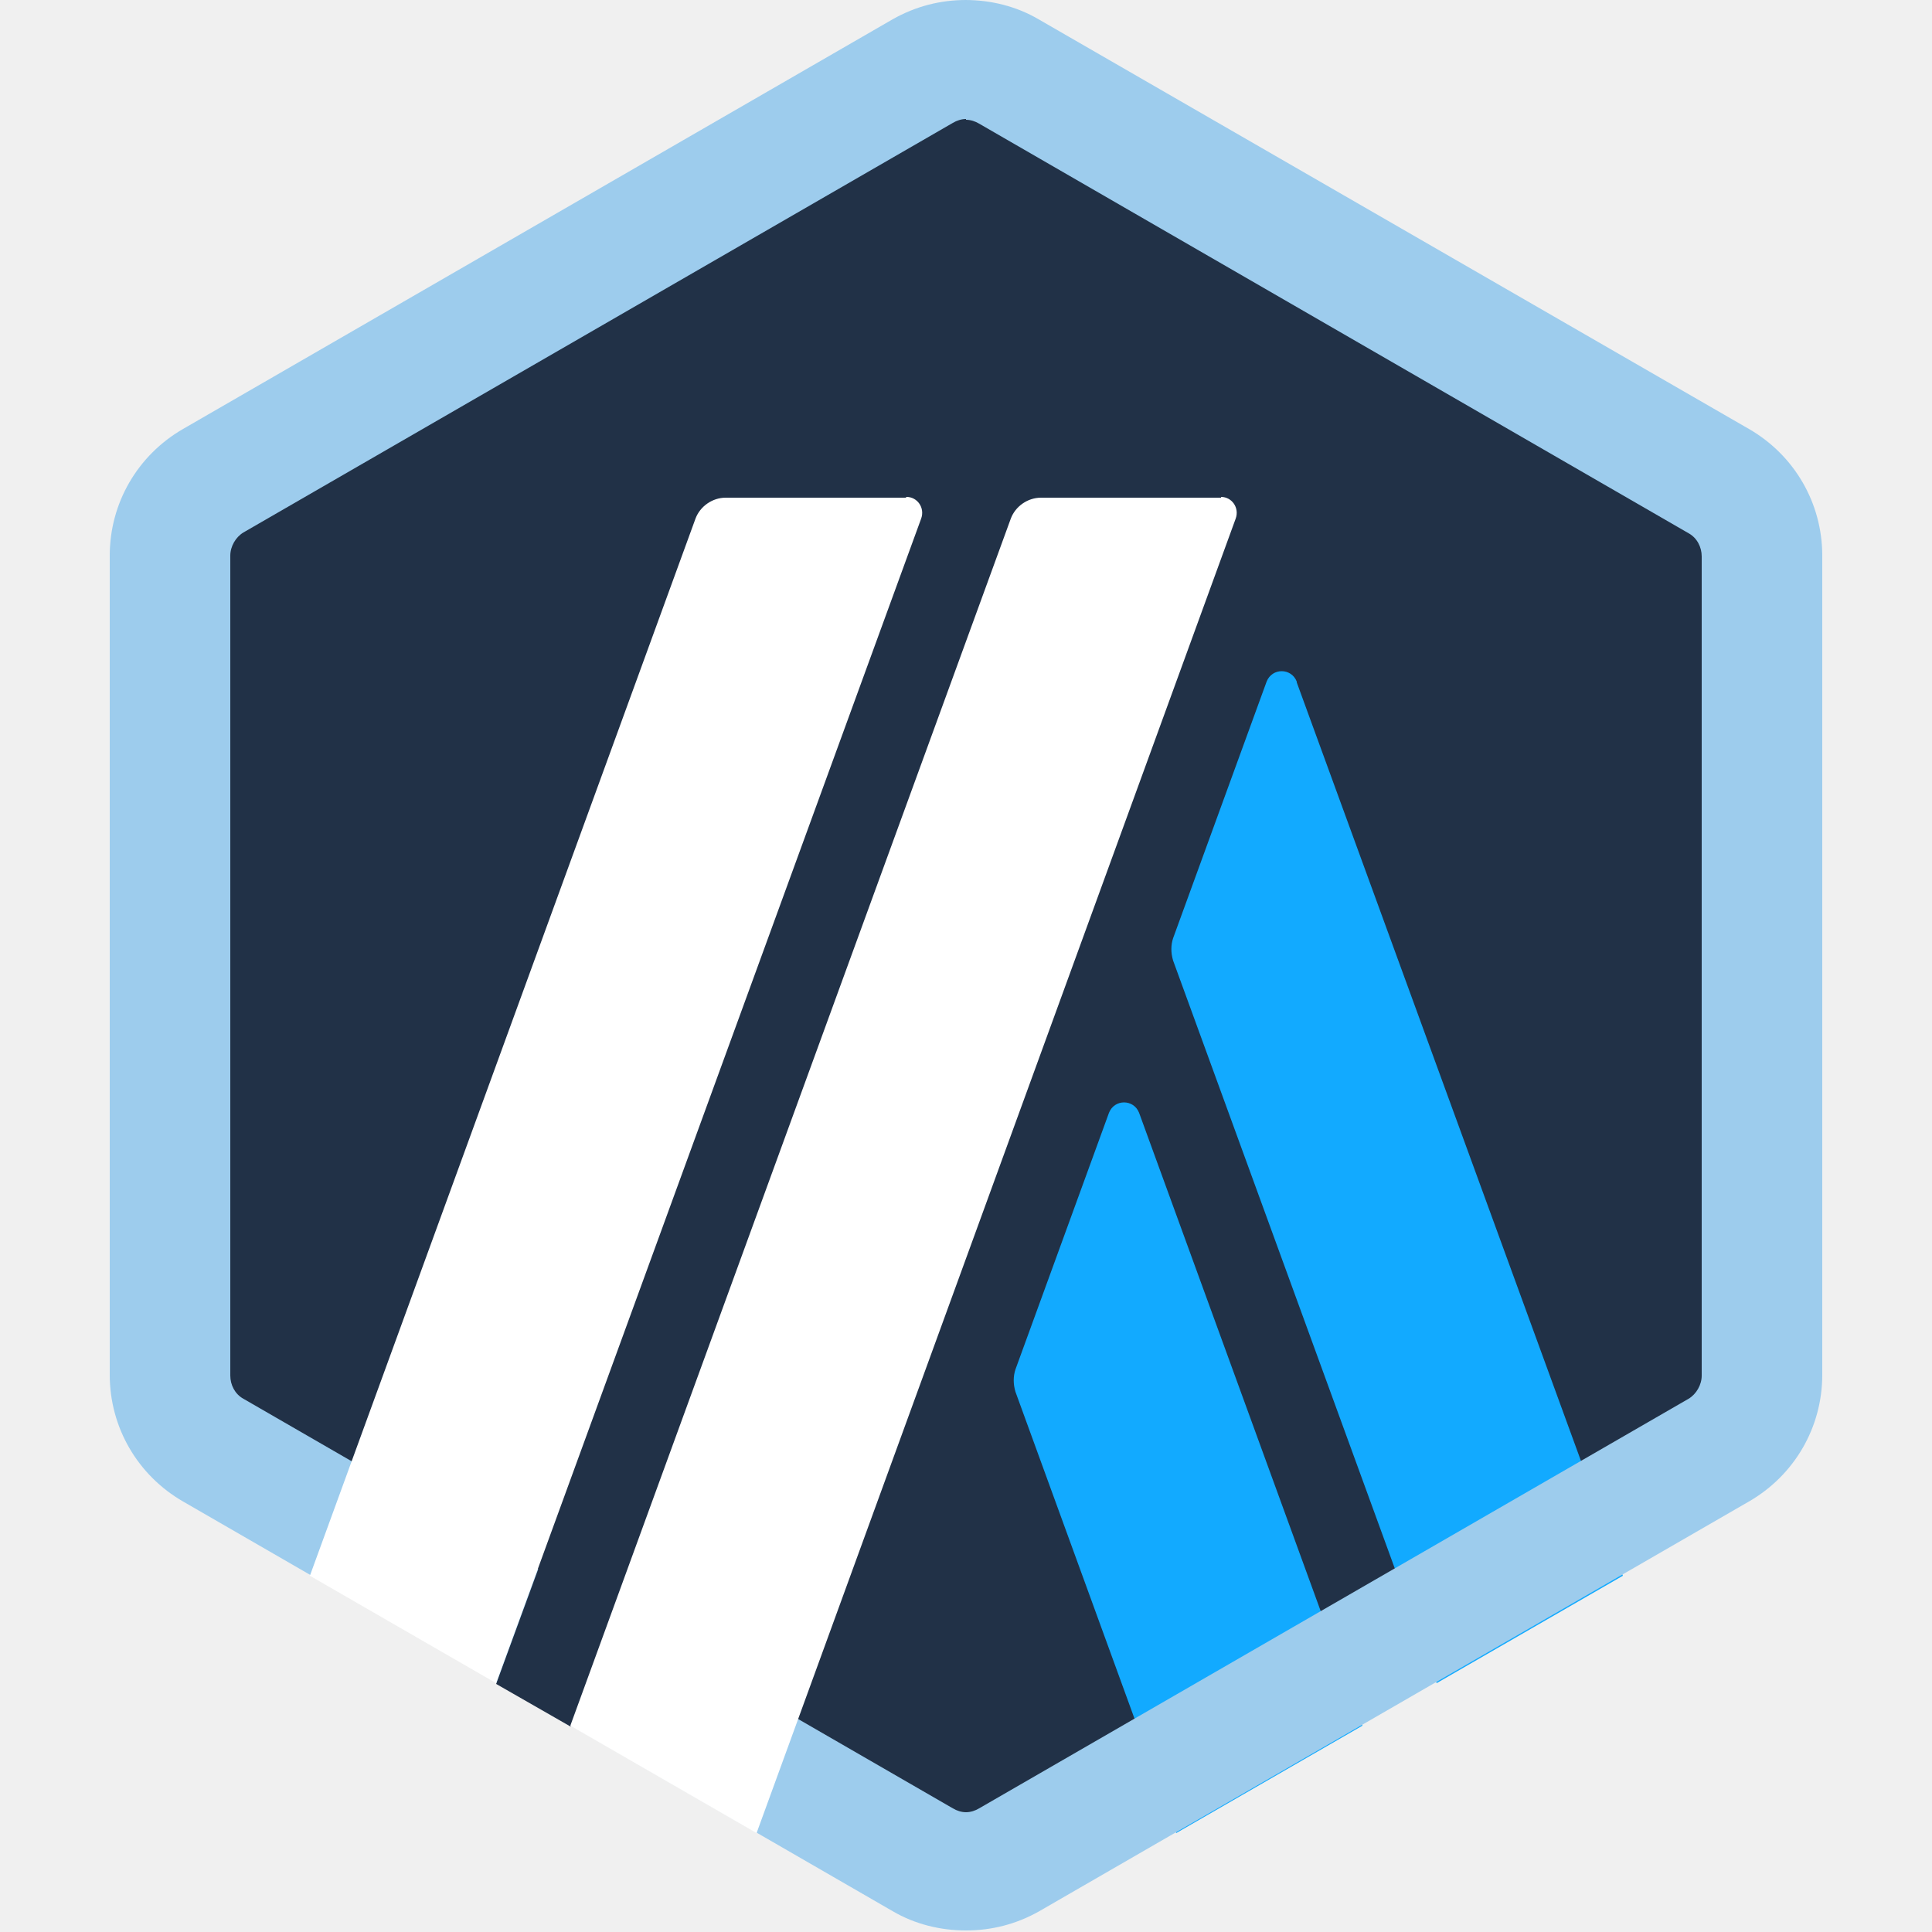
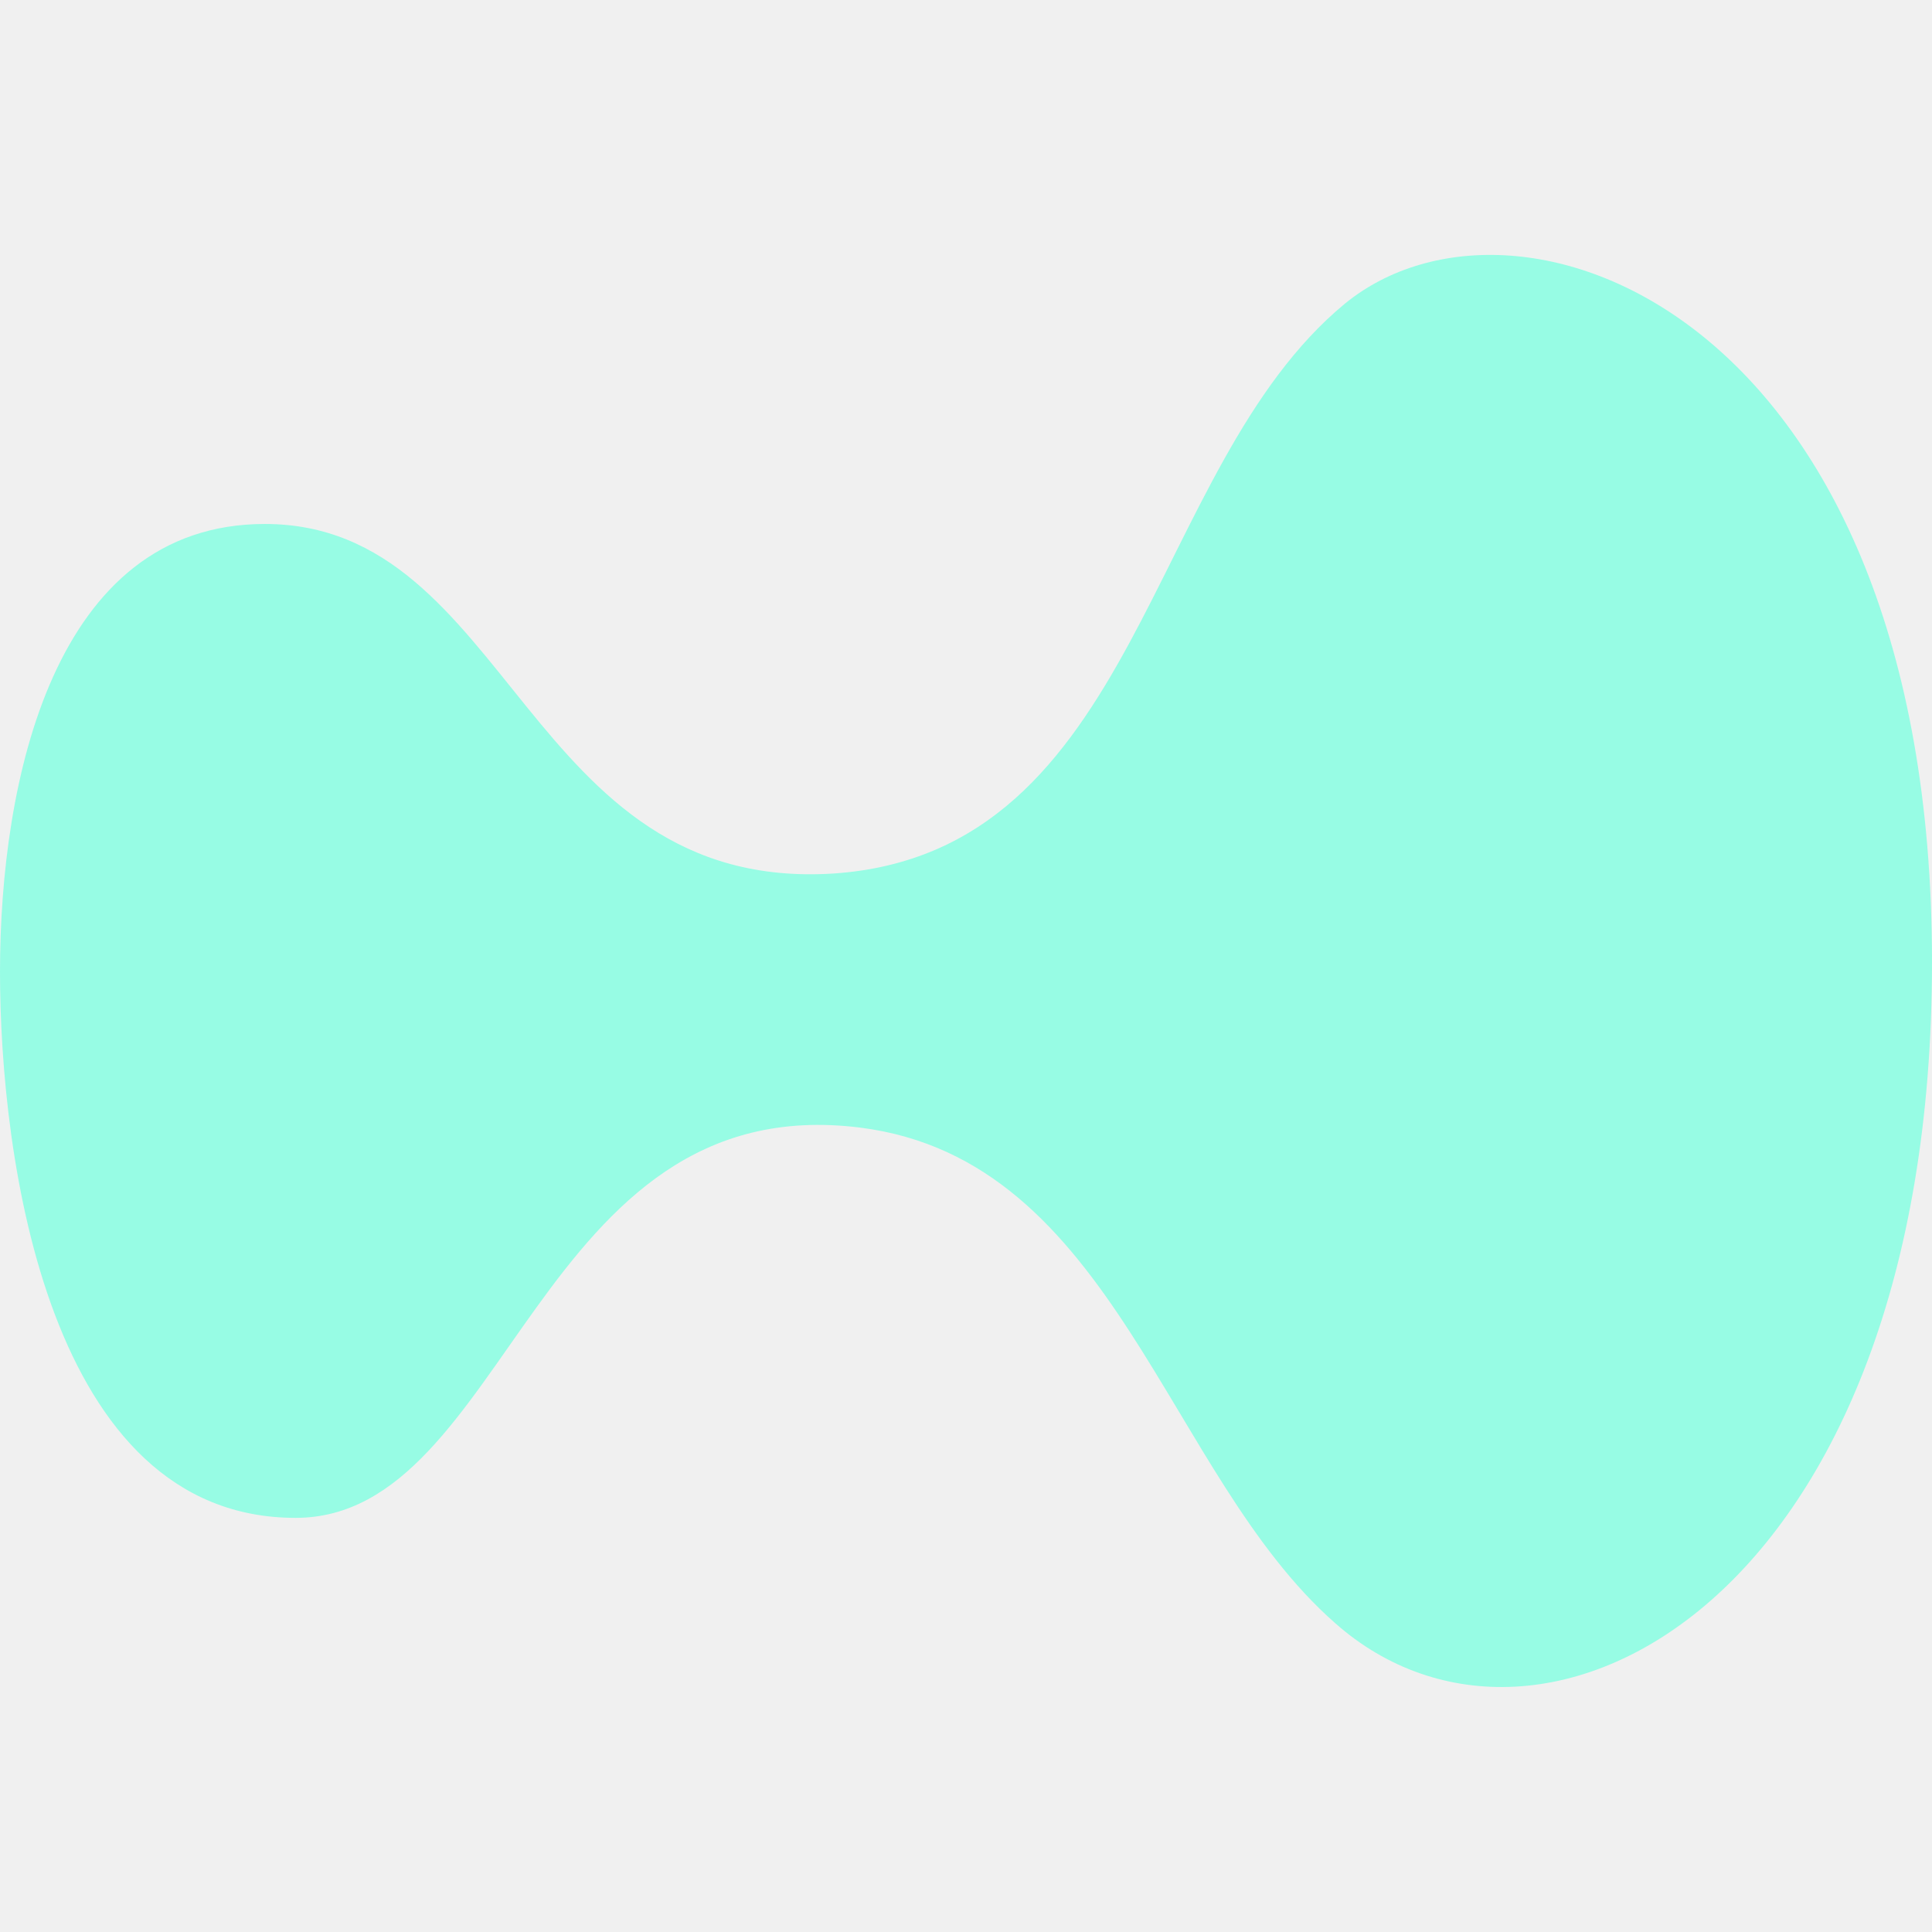
- <svg xmlns="http://www.w3.org/2000/svg" version="1.1" id="Layer_1" x="0px" y="0px" viewBox="0 0 2500 2500" style="enable-background:new 0 0 2500 2500;" xml:space="preserve">
-   <style type="text/css">
- 	.st0{fill:none;}
- 	.st1{fill:#213147;}
- 	.st2{fill:#12AAFF;}
- 	.st3{fill:#9DCCED;}
- 	.st4{fill:#FFFFFF;}
- </style>
-   <g id="Layer_x0020_1">
-     <g id="_2405588477232">
-       <rect class="st0" width="2500" height="2500" />
-       <g>
-         <g>
-           <path class="st1" d="M226,760v980c0,63,33,120,88,152l849,490c54,31,121,31,175,0l849-490c54-31,88-89,88-152V760      c0-63-33-120-88-152l-849-490c-54-31-121-31-175,0L314,608c-54,31-87,89-87,152H226z" />
-           <g>
-             <g>
-               <g>
-                 <path class="st2" d="M1435,1440l-121,332c-3,9-3,19,0,29l208,571l241-139l-289-793C1467,1422,1442,1422,1435,1440z" />
-               </g>
-               <g>
-                 <path class="st2" d="M1678,882c-7-18-32-18-39,0l-121,332c-3,9-3,19,0,29l341,935l241-139L1678,883V882z" />
-               </g>
-             </g>
-           </g>
-           <g>
-             <path class="st3" d="M1250,155c6,0,12,2,17,5l918,530c11,6,17,18,17,30v1060c0,12-7,24-17,30l-918,530c-5,3-11,5-17,5       s-12-2-17-5l-918-530c-11-6-17-18-17-30V719c0-12,7-24,17-30l918-530c5-3,11-5,17-5l0,0V155z M1250,0c-33,0-65,8-95,25L237,555       c-59,34-95,96-95,164v1060c0,68,36,130,95,164l918,530c29,17,62,25,95,25s65-8,95-25l918-530c59-34,95-96,95-164V719       c0-68-36-130-95-164L1344,25c-29-17-62-25-95-25l0,0H1250z" />
-           </g>
-           <polygon class="st1" points="642,2179 727,1947 897,2088 738,2234     " />
-           <g>
-             <path class="st4" d="M1172,644H939c-17,0-33,11-39,27L401,2039l241,139l550-1507c5-14-5-28-19-28L1172,644z" />
-             <path class="st4" d="M1580,644h-233c-17,0-33,11-39,27L738,2233l241,139l620-1701c5-14-5-28-19-28V644z" />
-           </g>
-         </g>
-       </g>
-     </g>
-   </g>
+ <svg xmlns="http://www.w3.org/2000/svg" width="144" height="144" viewBox="0 0 144 144" fill="none">
+   <path d="M144 71.699C144 119.306 114.866 134.582 99.516 120.98C86.88 109.889 83.121 86.452 64.116 84.046C39.994 81.011 37.906 113.133 22.033 113.133C3.55 113.133 0 86.243 0 72.431C0 58.306 3.968 39.054 19.736 39.054C38.115 39.054 39.159 66.572 62.132 65.107C85.001 63.538 85.418 34.869 100.247 22.627C113.195 12.059 144 23.464 144 71.699Z" fill="#97FCE4" />
</svg>
